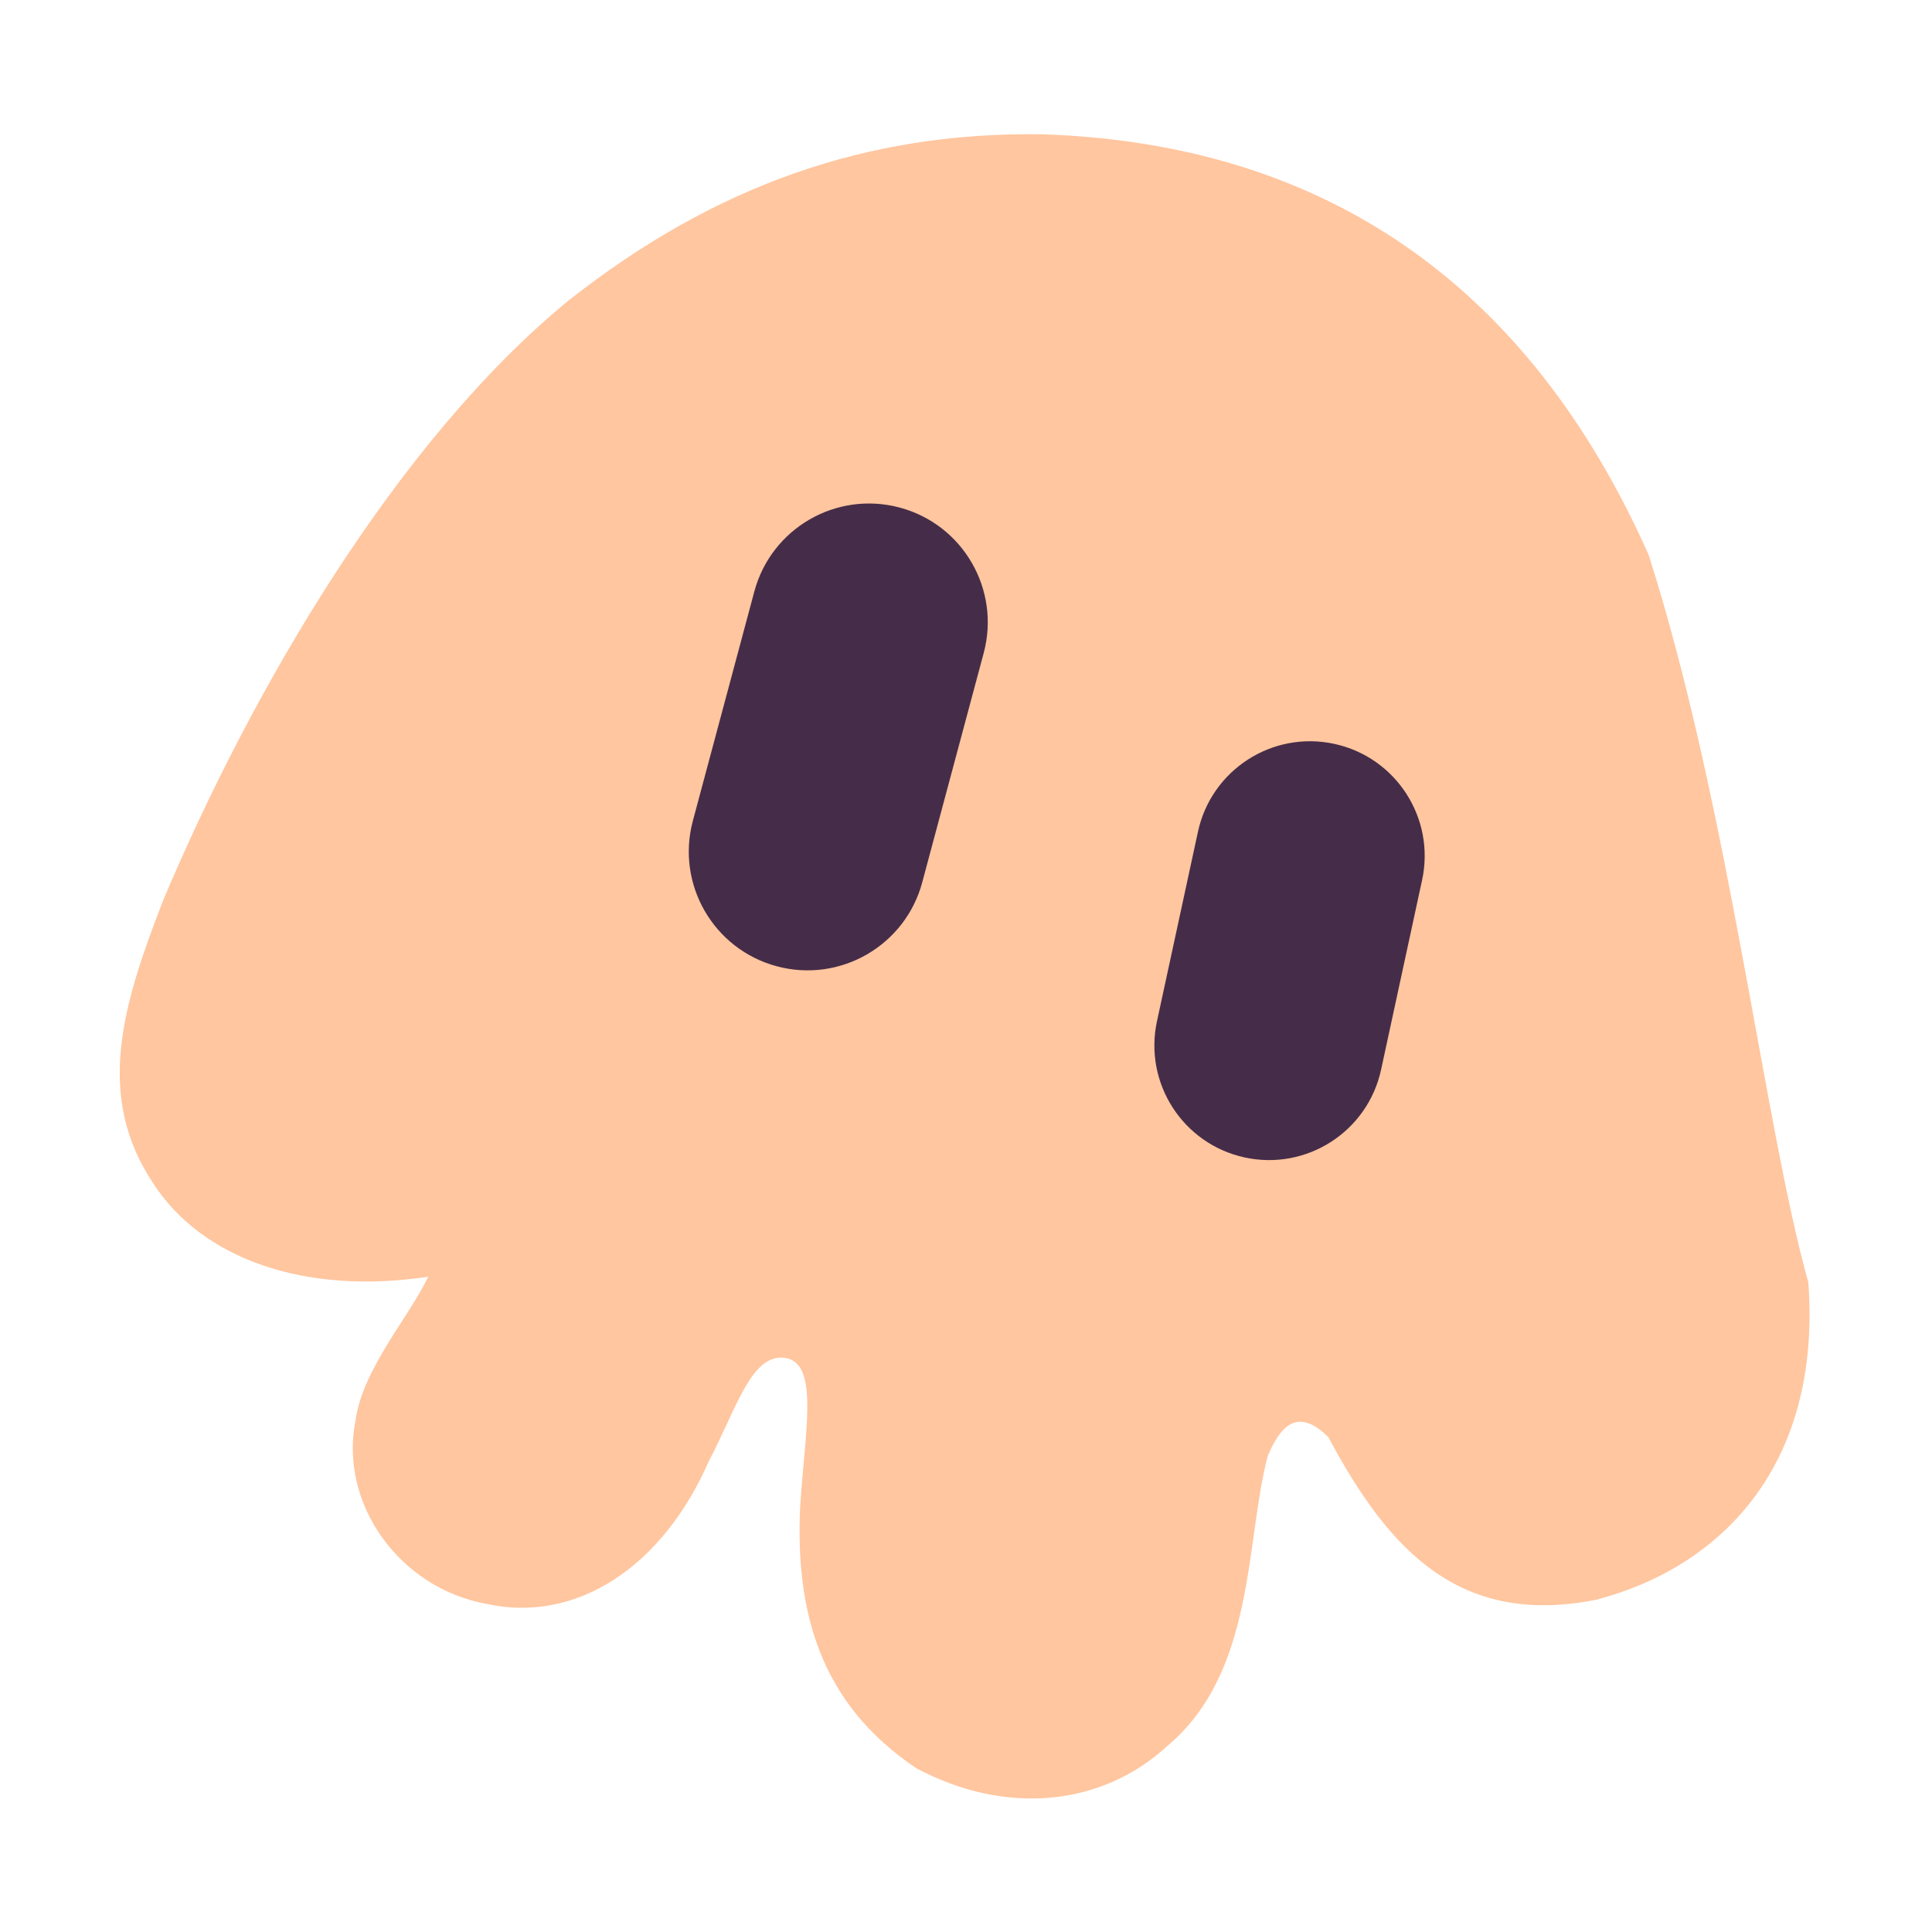
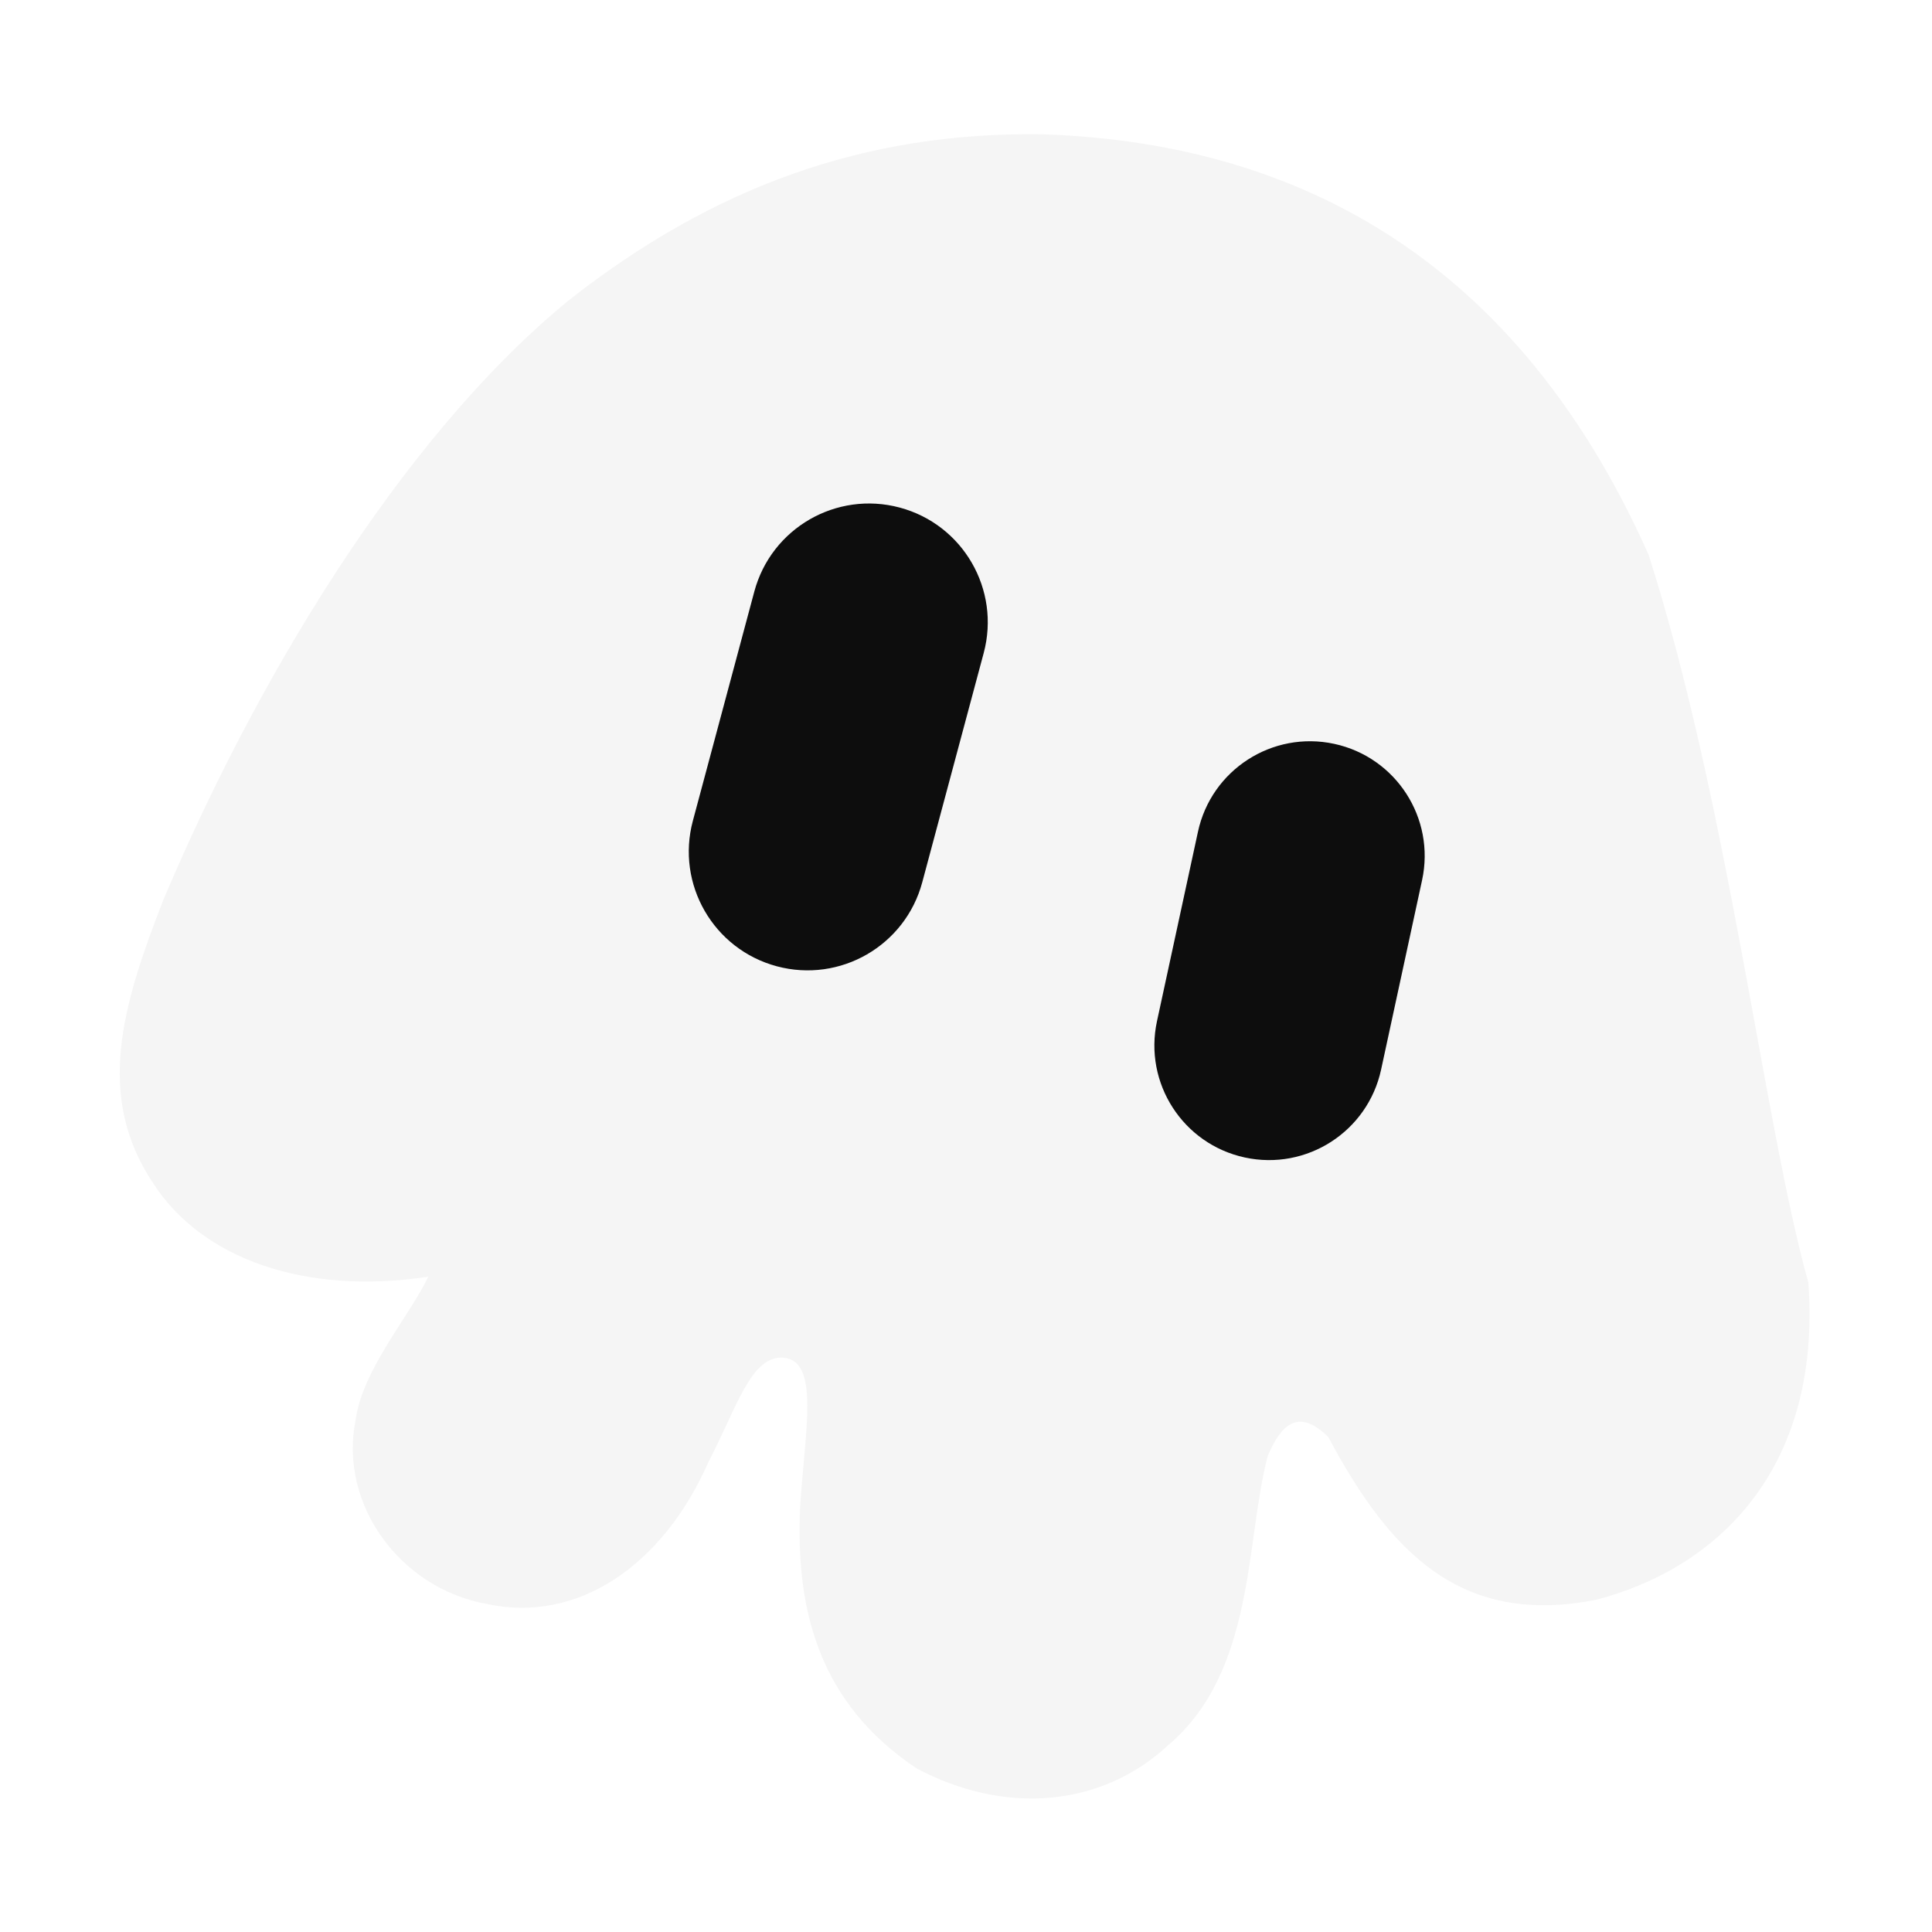
- <svg xmlns="http://www.w3.org/2000/svg" width="512" height="512" viewBox="0 0 512 512" fill="none" color="#452D49" role="img" aria-labelledby="title desc">
+ <svg xmlns="http://www.w3.org/2000/svg" width="512" height="512" viewBox="0 0 512 512" fill="none" color="#f5f5f5" role="img" aria-labelledby="title desc">
  <g id="body" data-layer="body">
-     <path d="M276.431 35.596C350.48 38.104 404.783 74.815 436.913 147.065C458.141 213.537 467.566 298.432 479.225 339.838C482.847 389.439 454.984 415.646 423.001 423.954C387.4 430.986 368.474 411.747 352.043 380.879C343.971 372.826 339.376 377.789 335.971 385.817C329.987 408.354 332.766 443.011 309.431 462.631C291.803 478.912 266.252 481.082 242.845 468.613C217.185 451.382 210.768 426.976 212.05 399.255C213.319 379.116 217.285 360.787 207.707 359.811C198.968 359.042 195.193 373.283 187.824 387.266C175.673 415.057 152.916 430.297 128.983 425.059C105.945 420.91 89.755 398.574 94.236 376.34C96.042 362.919 108.567 348.751 113.489 338.344C80.703 343.288 53.492 333.591 40.542 313.509C25.184 290.407 32.415 266.487 43.167 238.78C66.942 182.307 105.406 116.675 150.76 79.563C189.143 49.378 229.493 34.835 276.431 35.596Z" fill="#FFC69F" />
+     <path d="M276.431 35.596C350.48 38.104 404.783 74.815 436.913 147.065C458.141 213.537 467.566 298.432 479.225 339.838C482.847 389.439 454.984 415.646 423.001 423.954C387.4 430.986 368.474 411.747 352.043 380.879C343.971 372.826 339.376 377.789 335.971 385.817C329.987 408.354 332.766 443.011 309.431 462.631C291.803 478.912 266.252 481.082 242.845 468.613C217.185 451.382 210.768 426.976 212.05 399.255C213.319 379.116 217.285 360.787 207.707 359.811C198.968 359.042 195.193 373.283 187.824 387.266C175.673 415.057 152.916 430.297 128.983 425.059C105.945 420.91 89.755 398.574 94.236 376.34C96.042 362.919 108.567 348.751 113.489 338.344C80.703 343.288 53.492 333.591 40.542 313.509C25.184 290.407 32.415 266.487 43.167 238.78C66.942 182.307 105.406 116.675 150.76 79.563C189.143 49.378 229.493 34.835 276.431 35.596Z" fill="#f5f5f5" />
  </g>
  <g id="eye-left" data-layer="eye-left" transform="rotate(15.004 222.153 195.294)">
-     <rect x="190.685" y="132.367" width="62.935" height="125.854" rx="31.468" fill="#452D49" />
+     <rect x="190.685" y="132.367" width="62.935" height="125.854" rx="31.468" fill="#0d0d0d" />
  </g>
  <g id="eye-right" data-layer="eye-right" transform="rotate(12.205 341.74 251.938)">
-     <rect x="311.358" y="195.863" width="60.763" height="112.15" rx="30.381" fill="#452D49" />
+     <rect x="311.358" y="195.863" width="60.763" height="112.15" rx="30.381" fill="#0d0d0d" />
  </g>
</svg>
